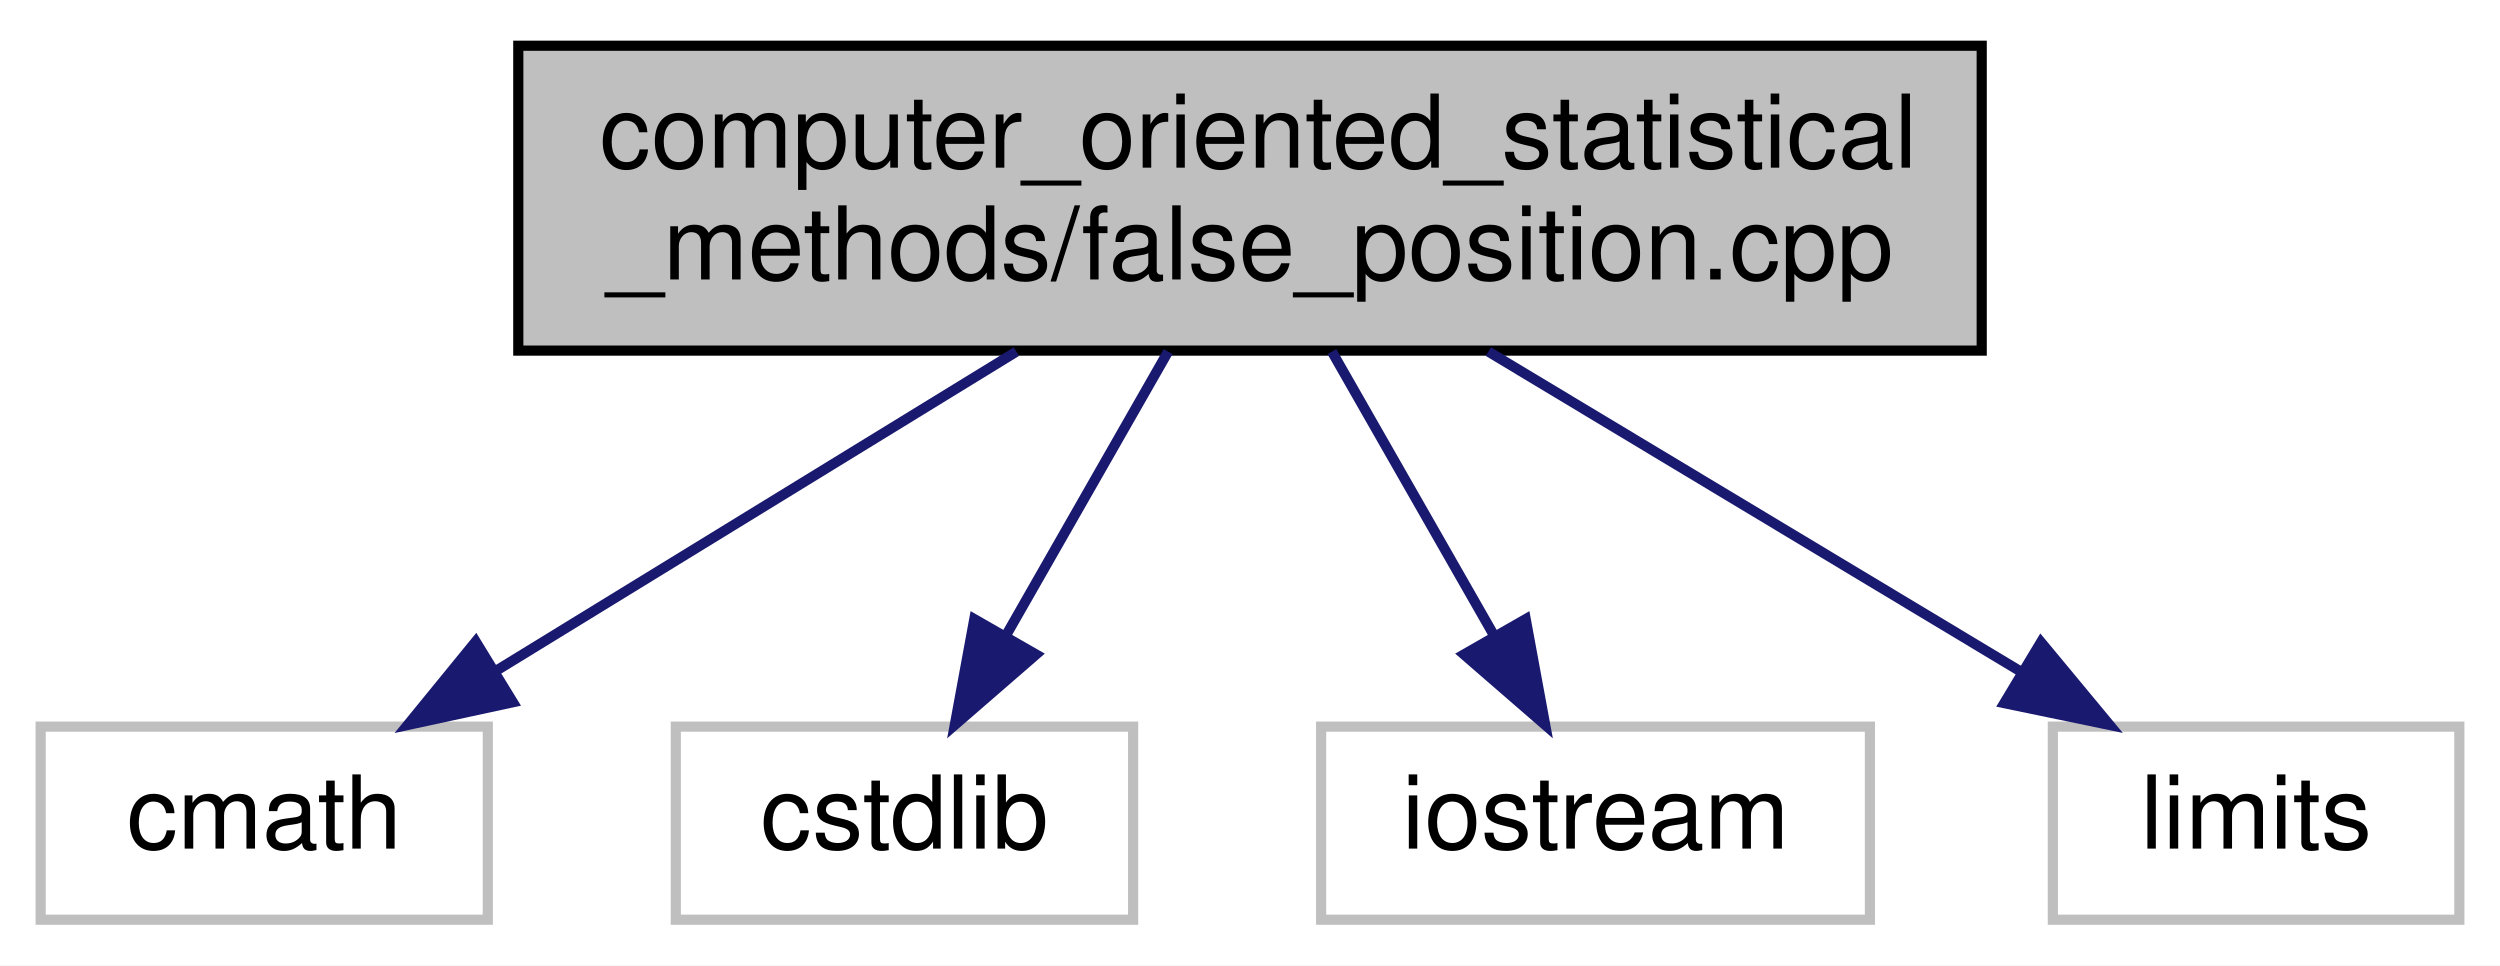
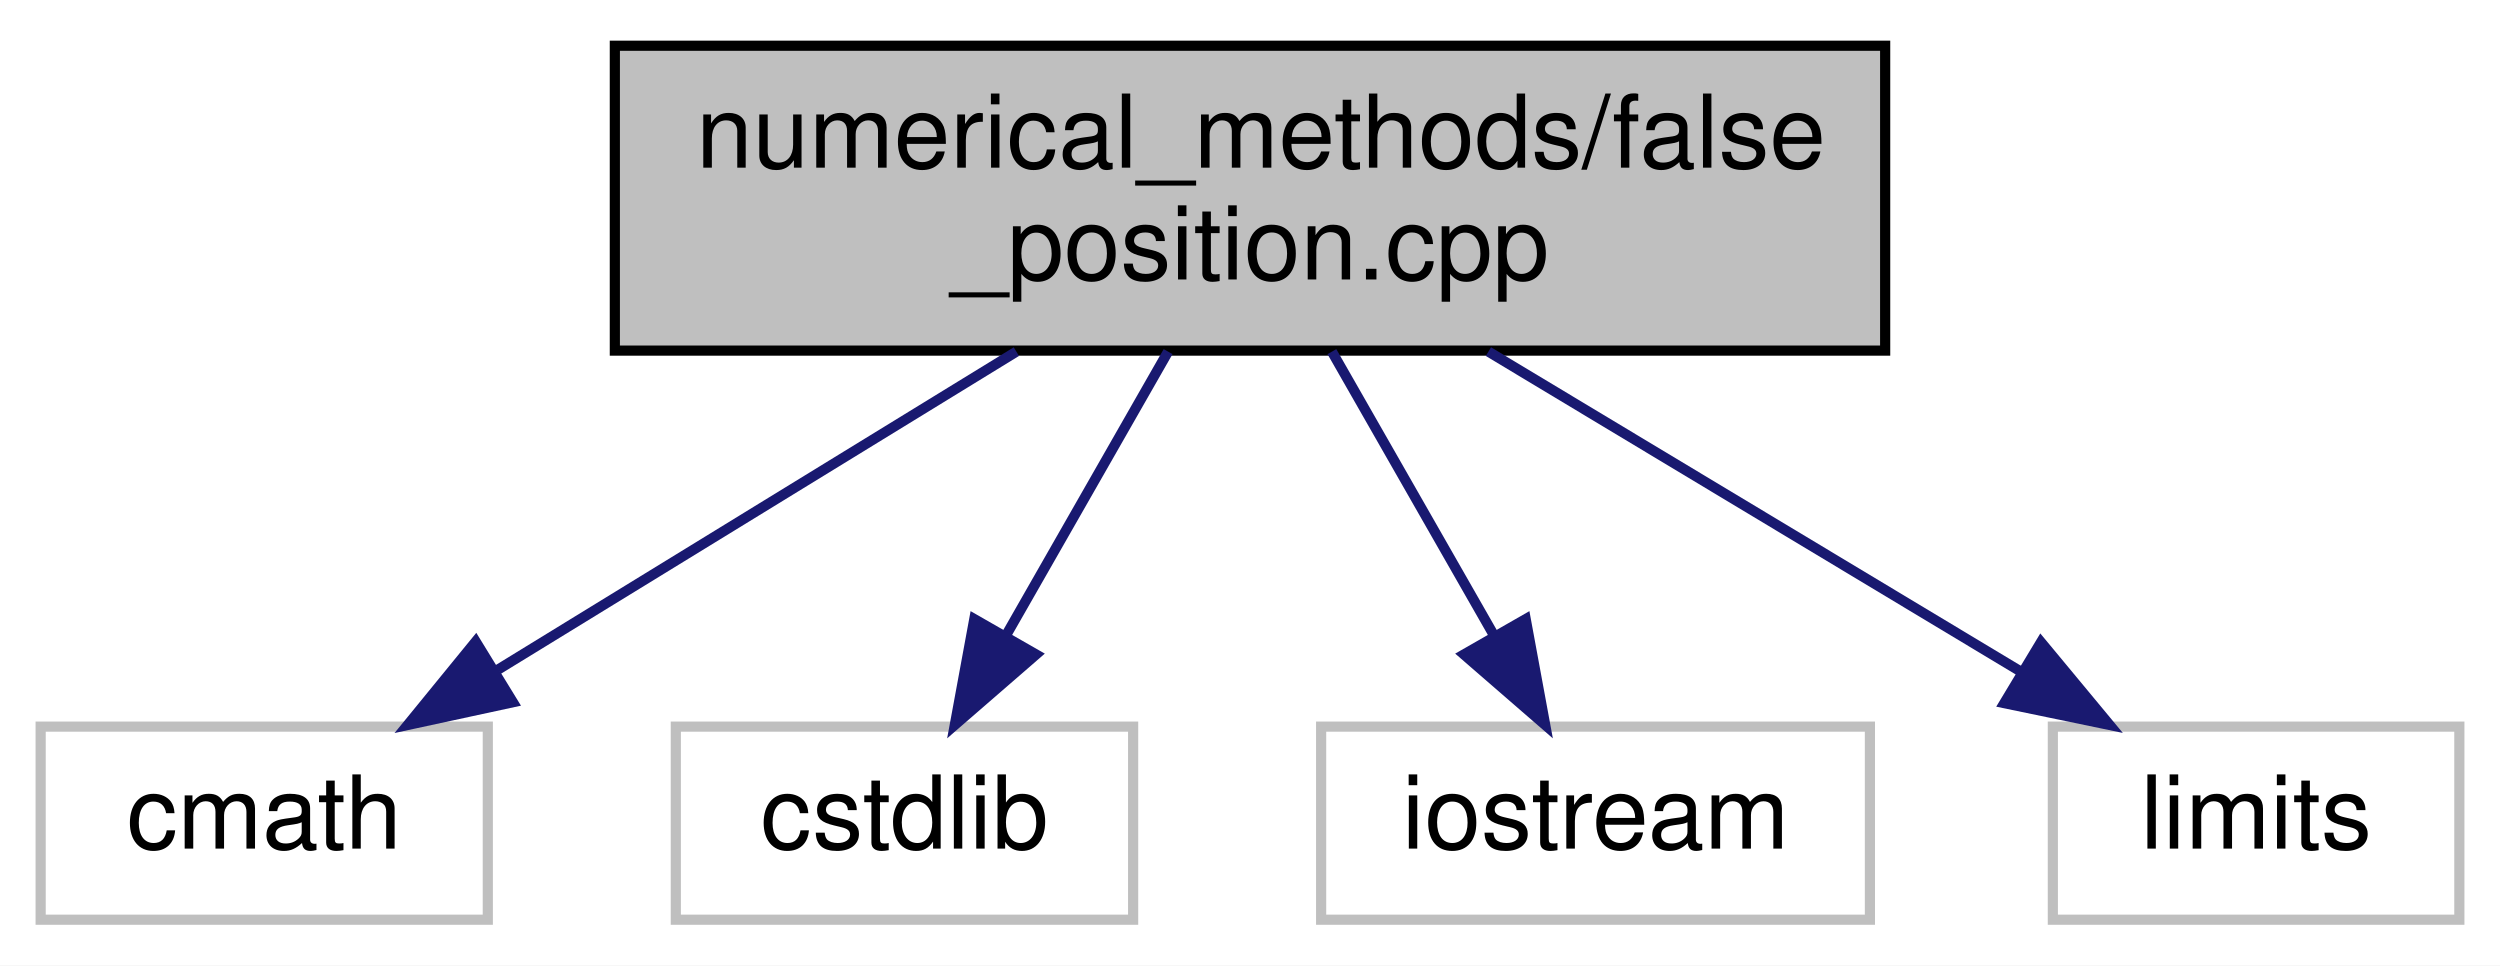
<svg xmlns="http://www.w3.org/2000/svg" xmlns:xlink="http://www.w3.org/1999/xlink" width="246pt" height="95pt" viewBox="0.00 0.00 246.00 95.00">
  <g id="graph0" class="graph" transform="scale(1 1) rotate(0) translate(4 91)">
    <polygon fill="white" stroke="transparent" points="-4,4 -4,-91 242,-91 242,4 -4,4" />
    <g id="node1" class="node">
      <g id="a_node1">
        <a xlink:title="Solve the equation  using false position method, also known as the Secant method.">
-           <polygon fill="#bfbfbf" stroke="black" points="47,-56.5 47,-86.5 191,-86.5 191,-56.5 47,-56.5" />
-           <text text-anchor="start" x="55" y="-74.5" font-family="Helvetica,sans-Serif" font-size="10.00">computer_oriented_statistical</text>
-           <text text-anchor="middle" x="119" y="-63.5" font-family="Helvetica,sans-Serif" font-size="10.00">_methods/false_position.cpp</text>
+           <polygon fill="#bfbfbf" stroke="black" points="56.5,-56.5 56.5,-86.5 181.5,-86.5 181.5,-56.5 56.5,-56.5" />
+           <text text-anchor="start" x="64.5" y="-74.5" font-family="Helvetica,sans-Serif" font-size="10.00">numerical_methods/false</text>
+           <text text-anchor="middle" x="119" y="-63.5" font-family="Helvetica,sans-Serif" font-size="10.00">_position.cpp</text>
        </a>
      </g>
    </g>
    <g id="node2" class="node">
      <g id="a_node2">
        <a xlink:title=" ">
          <polygon fill="white" stroke="#bfbfbf" points="0,-0.5 0,-19.5 44,-19.5 44,-0.5 0,-0.5" />
          <text text-anchor="middle" x="22" y="-7.5" font-family="Helvetica,sans-Serif" font-size="10.00">cmath</text>
        </a>
      </g>
    </g>
    <g id="edge1" class="edge">
      <path fill="none" stroke="midnightblue" d="M96.01,-56.4C80.61,-46.95 60.41,-34.56 45,-25.11" />
      <polygon fill="midnightblue" stroke="midnightblue" points="46.47,-21.9 36.11,-19.66 42.81,-27.87 46.47,-21.9" />
    </g>
    <g id="node3" class="node">
      <g id="a_node3">
        <a xlink:title=" ">
          <polygon fill="white" stroke="#bfbfbf" points="62.5,-0.5 62.5,-19.5 107.5,-19.5 107.5,-0.5 62.5,-0.5" />
          <text text-anchor="middle" x="85" y="-7.5" font-family="Helvetica,sans-Serif" font-size="10.00">cstdlib</text>
        </a>
      </g>
    </g>
    <g id="edge2" class="edge">
      <path fill="none" stroke="midnightblue" d="M110.94,-56.4C106.15,-48.02 100.04,-37.33 94.96,-28.42" />
      <polygon fill="midnightblue" stroke="midnightblue" points="97.95,-26.6 89.95,-19.66 91.87,-30.08 97.95,-26.6" />
    </g>
    <g id="node4" class="node">
      <g id="a_node4">
        <a xlink:title=" ">
          <polygon fill="white" stroke="#bfbfbf" points="126,-0.5 126,-19.5 180,-19.5 180,-0.5 126,-0.5" />
          <text text-anchor="middle" x="153" y="-7.5" font-family="Helvetica,sans-Serif" font-size="10.00">iostream</text>
        </a>
      </g>
    </g>
    <g id="edge3" class="edge">
      <path fill="none" stroke="midnightblue" d="M127.06,-56.4C131.85,-48.02 137.96,-37.33 143.04,-28.42" />
      <polygon fill="midnightblue" stroke="midnightblue" points="146.13,-30.08 148.05,-19.66 140.05,-26.6 146.13,-30.08" />
    </g>
    <g id="node5" class="node">
      <g id="a_node5">
        <a xlink:title=" ">
          <polygon fill="white" stroke="#bfbfbf" points="198,-0.5 198,-19.5 238,-19.5 238,-0.5 198,-0.5" />
          <text text-anchor="middle" x="218" y="-7.5" font-family="Helvetica,sans-Serif" font-size="10.00">limits</text>
        </a>
      </g>
    </g>
    <g id="edge4" class="edge">
      <path fill="none" stroke="midnightblue" d="M142.46,-56.4C158.33,-46.86 179.19,-34.32 194.97,-24.84" />
      <polygon fill="midnightblue" stroke="midnightblue" points="196.83,-27.81 203.59,-19.66 193.22,-21.81 196.83,-27.81" />
    </g>
  </g>
</svg>
